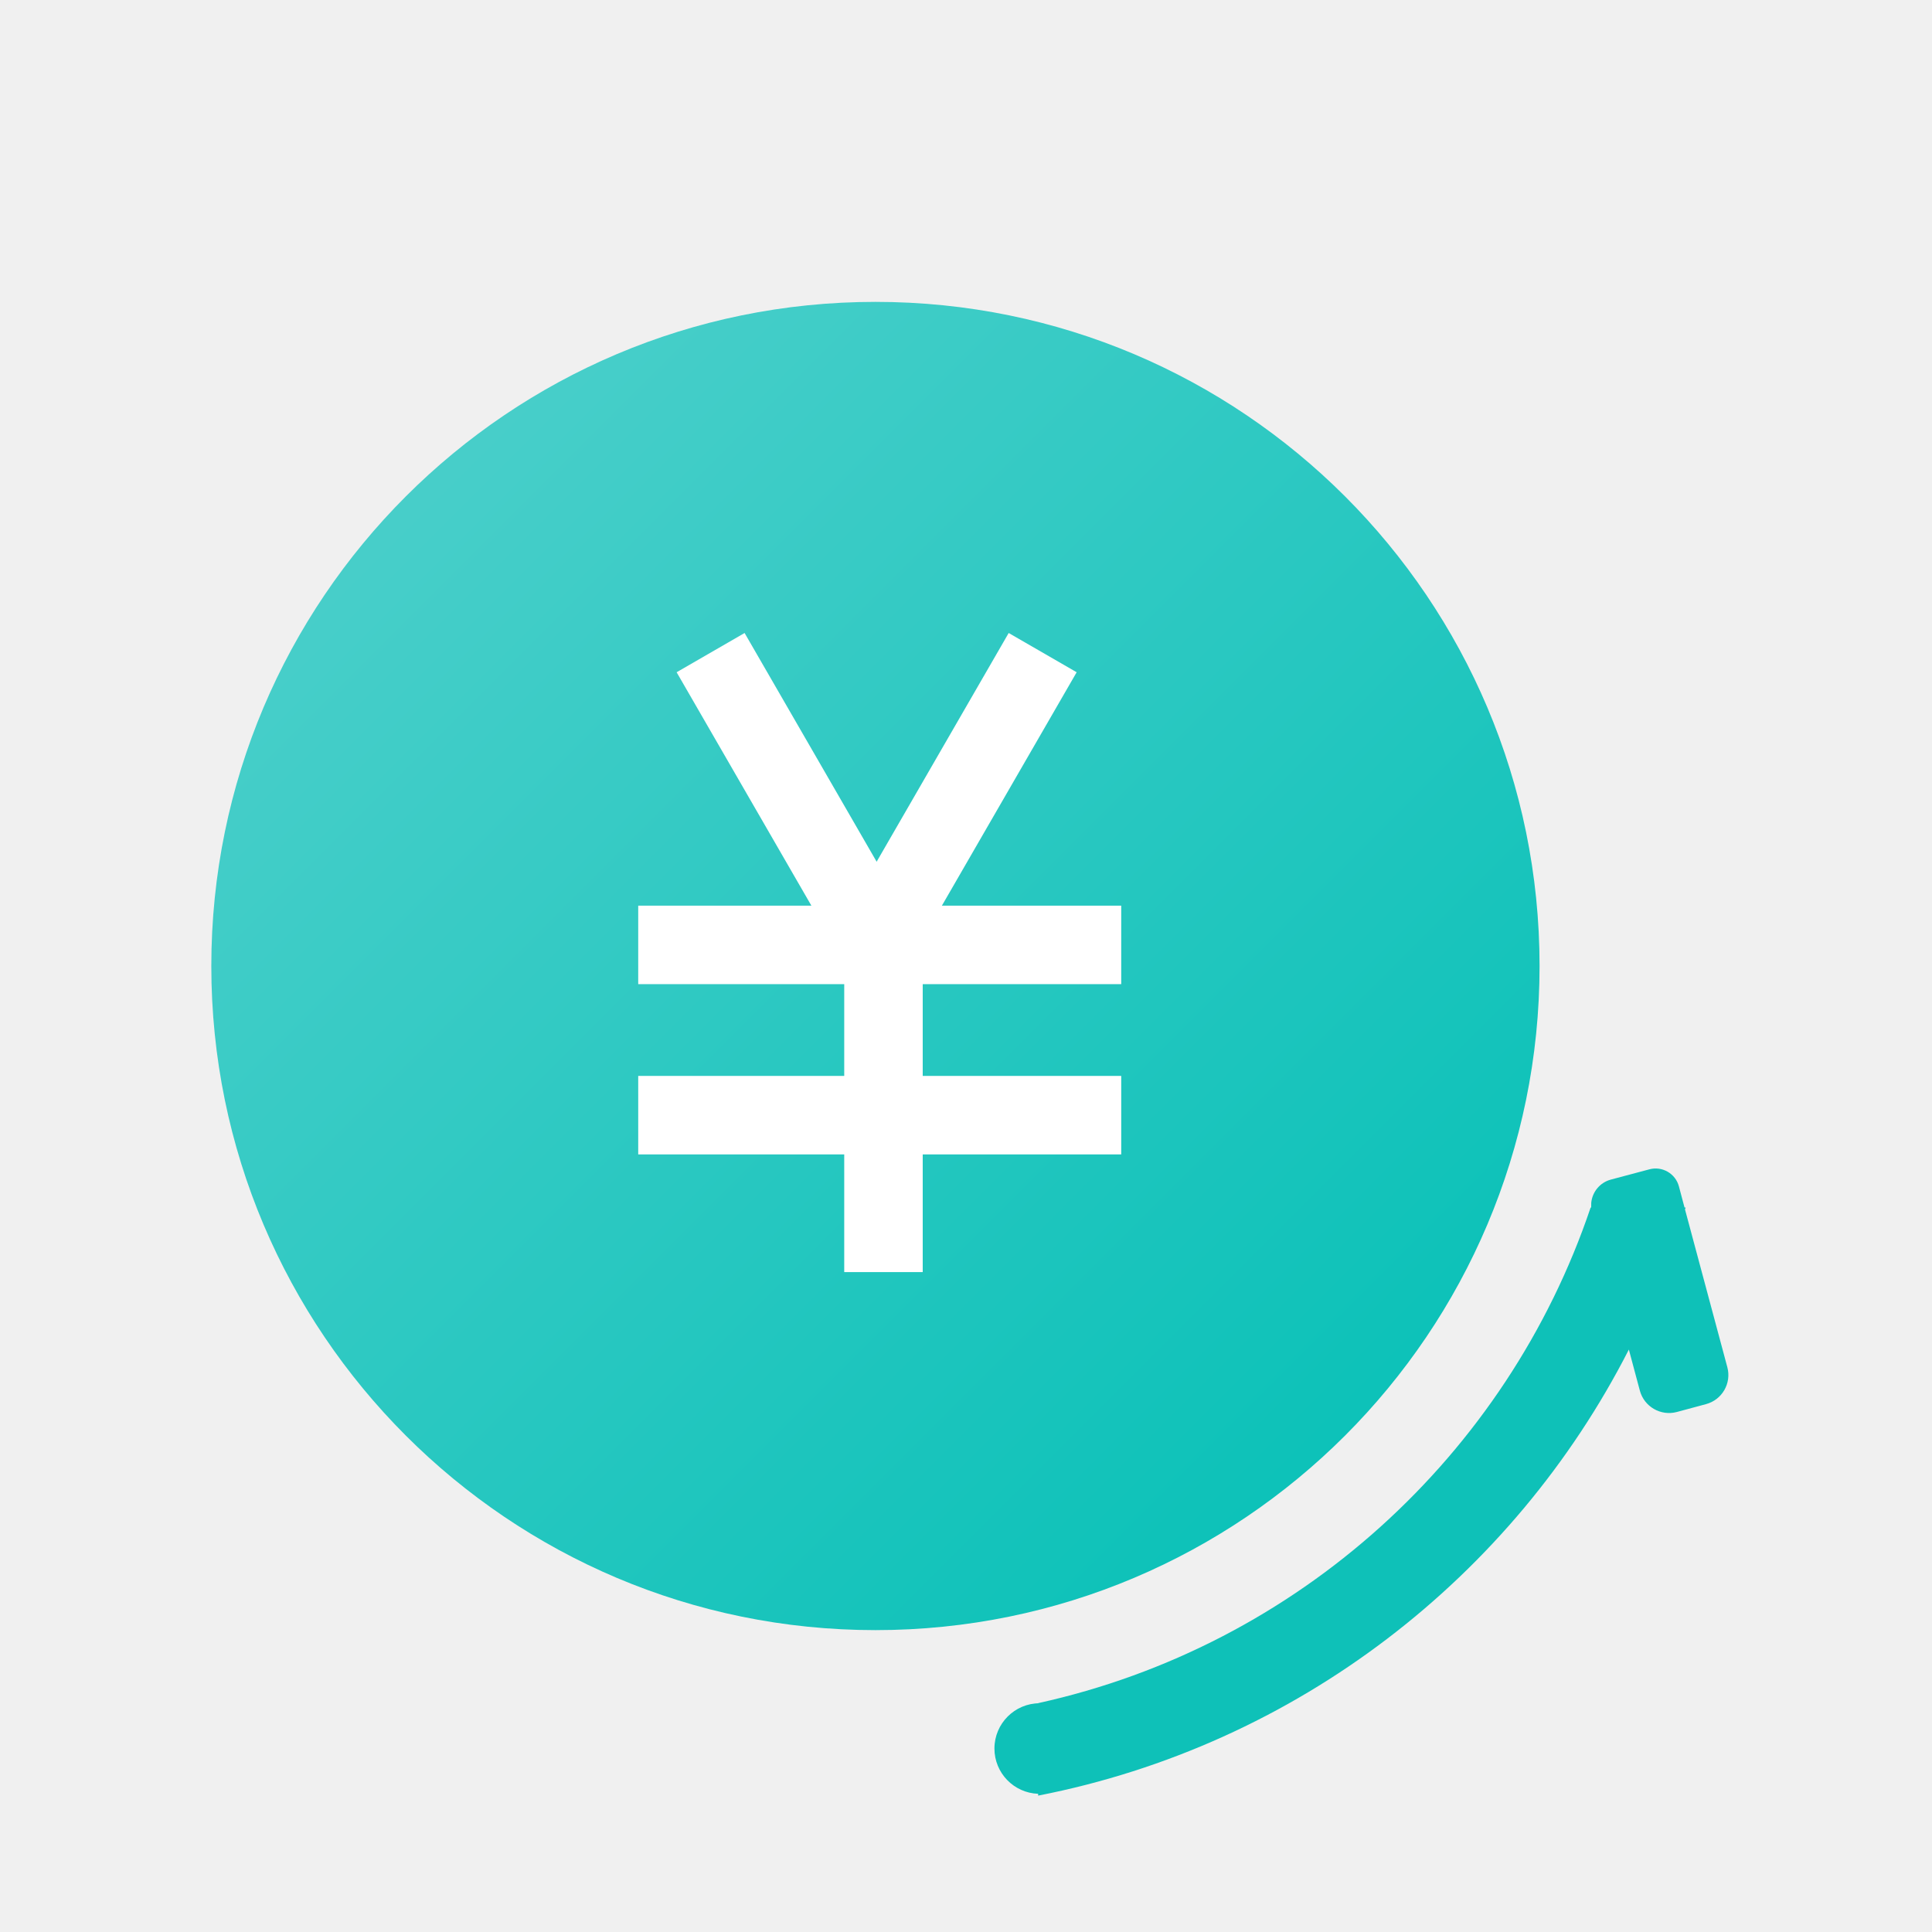
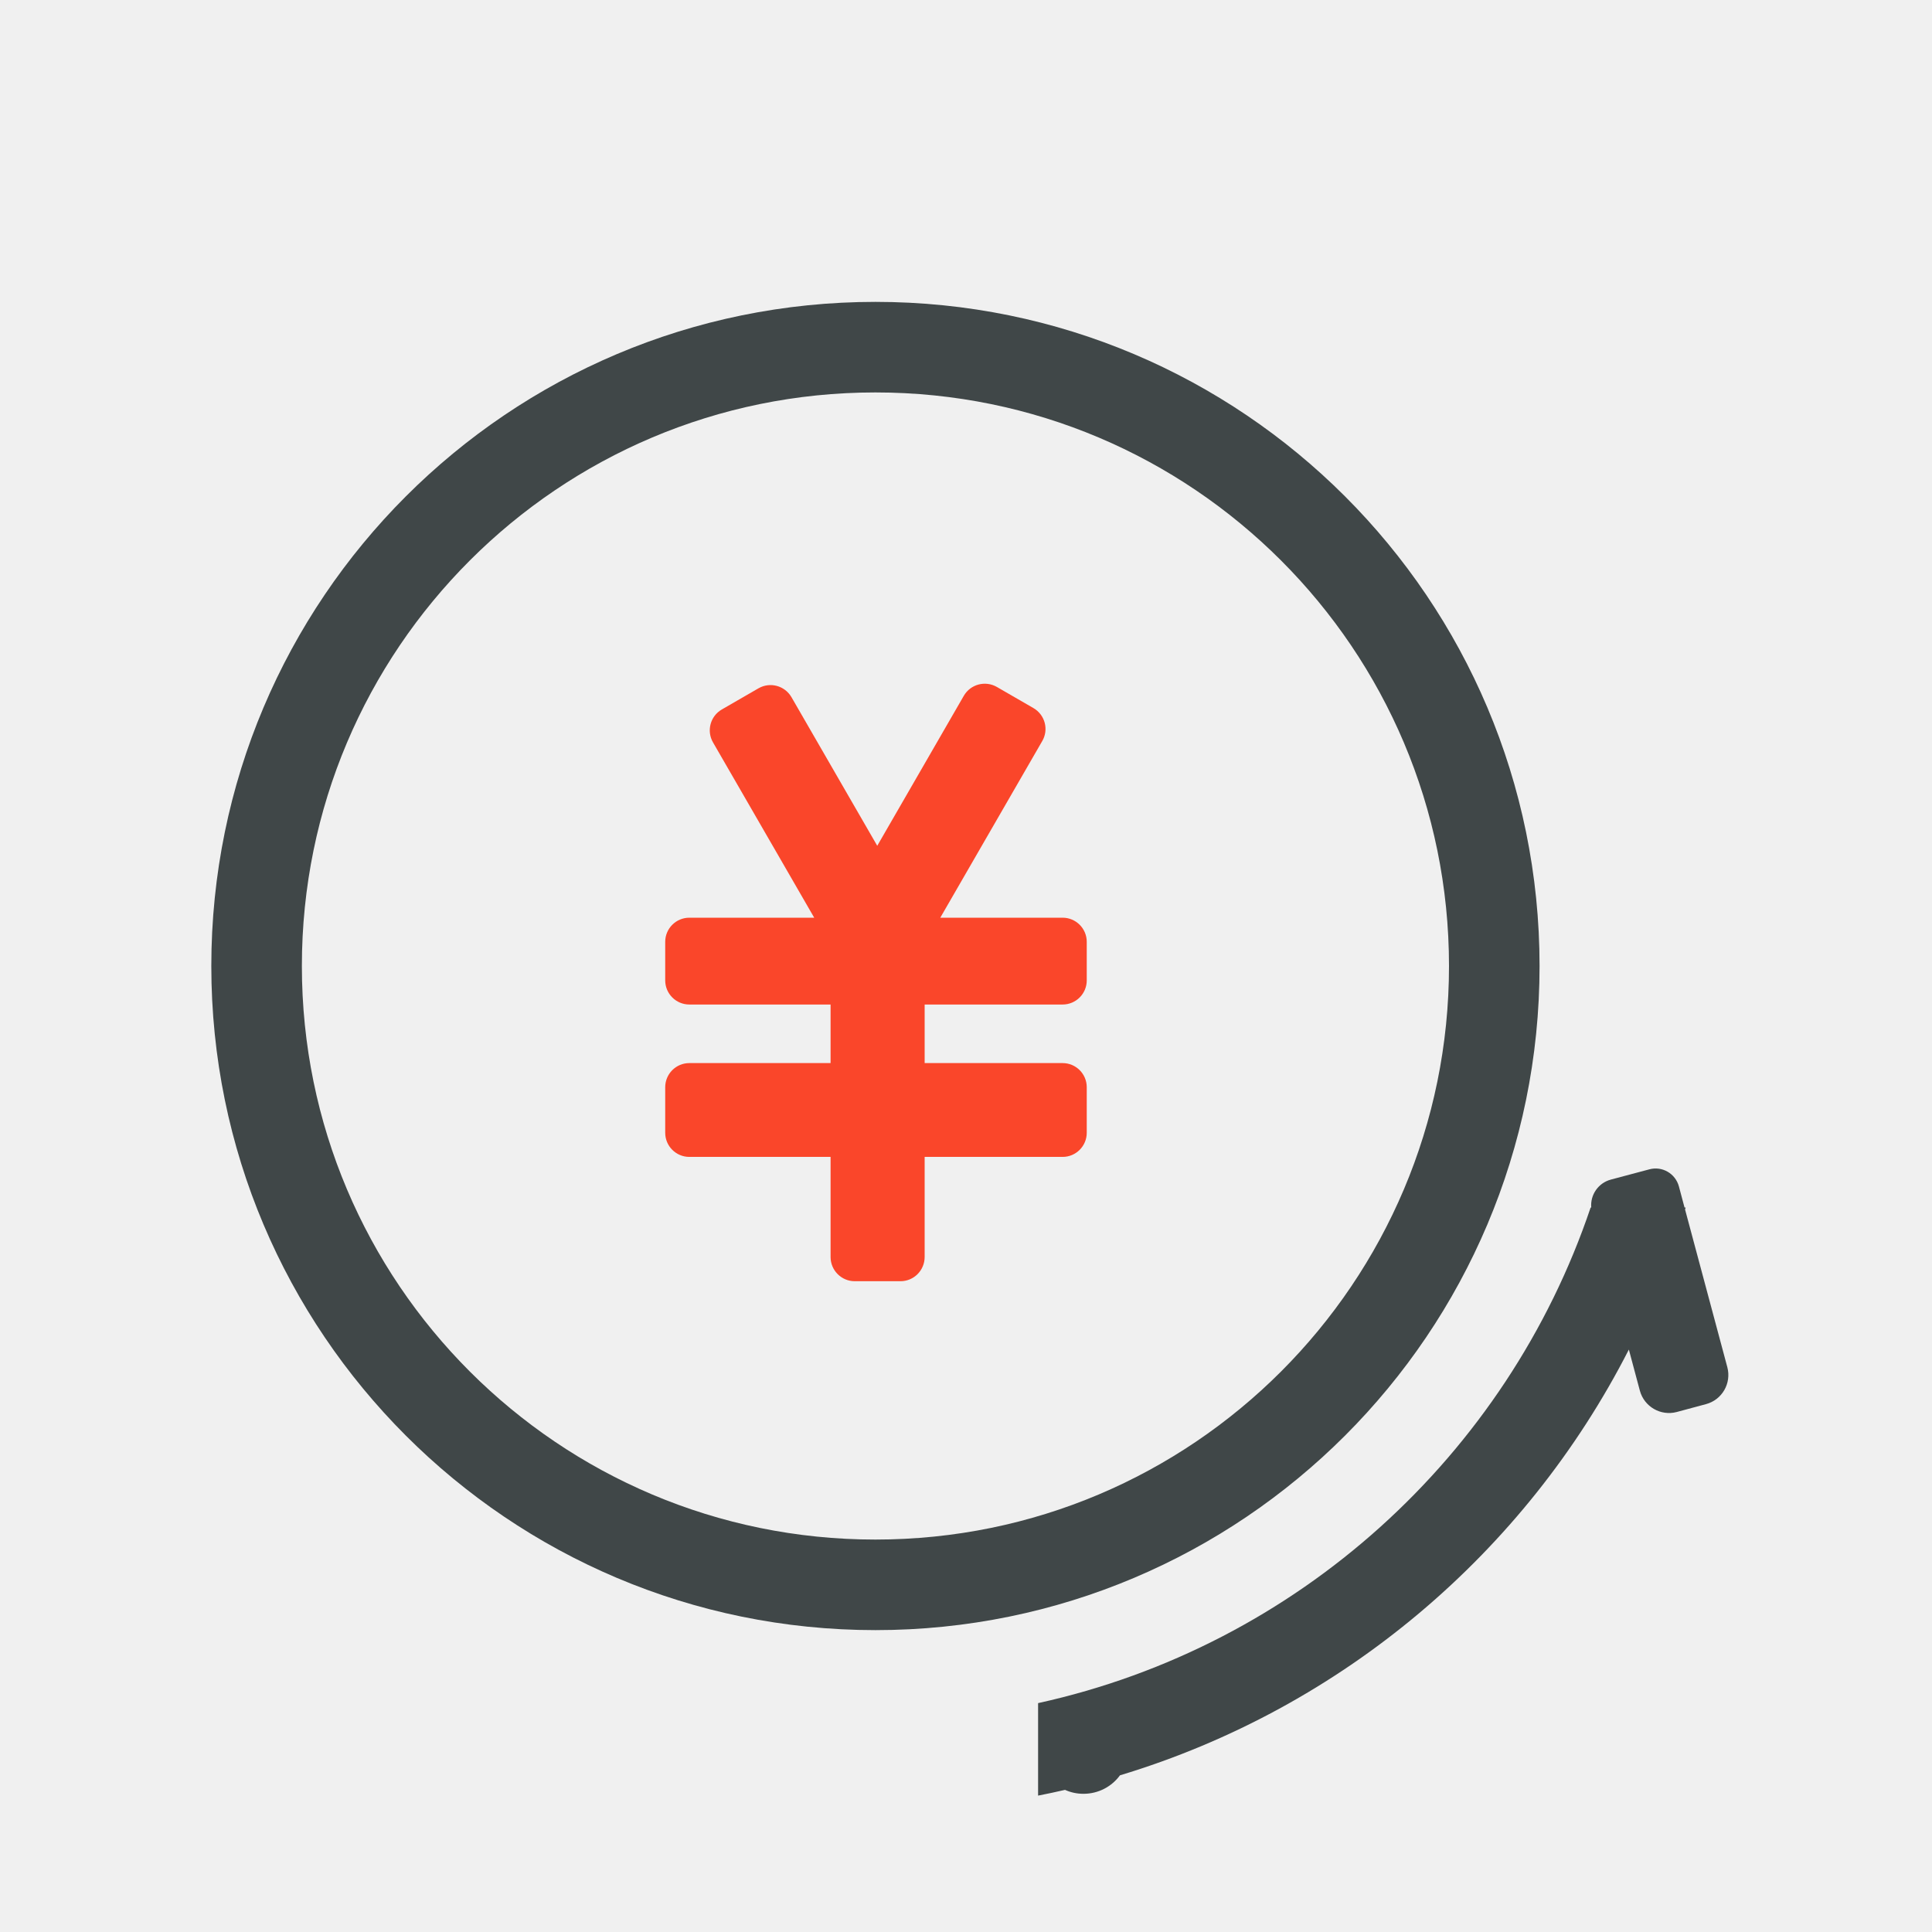
- <svg xmlns="http://www.w3.org/2000/svg" width="32px" height="32px" viewBox="0 0 32 32" version="1.1">
-   <defs>
-     <linearGradient x1="0%" y1="0%" x2="100%" y2="100%" id="linearGradient-1">
-       <stop stop-color="#54D1CD" offset="0%" />
-       <stop stop-color="#00BFB5" offset="100%" />
-     </linearGradient>
-   </defs>
-   <g id="V2.0" stroke="none" stroke-width="1" fill="none" fill-rule="evenodd">
-     <g id="我的" transform="translate(-312, -240)">
-       <g id="-mockplus-" transform="translate(312, 240)">
-         <g id="编组-14" transform="translate(3, 5)">
-           <g transform="translate(0.5, 0)">
-             <g id="编组-9">
-               <circle id="椭圆形" fill="url(#linearGradient-1)" cx="11" cy="11" r="11" />
-               <g id="编组-8" transform="translate(6.769905, 4.75761)" fill="#FFFFFF">
-                 <rect id="矩形" x="0.301" y="5.243" width="8" height="1.3" />
-                 <rect id="矩形备份-15" x="0.301" y="8.063" width="8" height="1.3" />
-                 <rect id="矩形备份-15" transform="translate(4.363464, 8.312728) rotate(-270) translate(-4.363464, -8.312728) " x="1.363" y="7.663" width="6" height="1.3" />
-                 <rect id="矩形备份-16" transform="translate(3, 3.65) rotate(-300) translate(-3, -3.65) " x="0" y="3" width="6" height="1.3" />
-                 <rect id="矩形备份-17" transform="translate(5.5, 3.65) scale(-1, 1) rotate(-300) translate(-5.5, -3.65) " x="2.5" y="3" width="6" height="1.3" />
-               </g>
-             </g>
-             <path d="M24.308,14.65 L24.401,15 L24.42,15 L24.409,15.032 L25.11,17.645 C25.182,17.912 25.023,18.186 24.756,18.257 L24.274,18.387 C24.007,18.458 23.733,18.3 23.661,18.033 L23.479,17.353 C21.556,21.123 17.974,23.906 13.695,24.741 L13.695,24.711 C13.293,24.697 12.971,24.367 12.971,23.961 C12.971,23.547 13.307,23.211 13.721,23.211 L13.695,23.213 L13.696,23.209 C17.991,22.264 21.459,19.111 22.846,15 L22.855,15 L22.856,14.922 C22.873,14.744 22.998,14.587 23.18,14.538 L23.818,14.368 C24.031,14.31 24.251,14.437 24.308,14.65 Z" id="形状结合" fill="#0EC1B8" fill-rule="nonzero" />
-           </g>
-         </g>
-       </g>
-     </g>
-   </g>
+ <svg xmlns="http://www.w3.org/2000/svg" width="32" height="32" viewBox="0 0 32 32" fill="none">
+   <rect opacity="0.01" width="32" height="32" fill="#DCDCDC" />
+   <circle cx="14.5" cy="16" r="10.25" stroke="#404748" stroke-width="1.5" />
+   <path fill-rule="evenodd" clip-rule="evenodd" d="M15.964 11.524C16.075 11.333 16.319 11.268 16.511 11.378L17.117 11.728C17.308 11.839 17.374 12.083 17.263 12.274L15.574 15.2H17.6C17.821 15.2 18 15.379 18 15.6V16.238C18 16.459 17.821 16.638 17.6 16.638H15.315V17.608H17.6C17.821 17.608 18 17.787 18 18.008V18.762C18 18.983 17.821 19.162 17.6 19.162H15.315V20.82C15.315 21.041 15.136 21.221 14.915 21.221H14.157C13.936 21.221 13.757 21.041 13.757 20.82V19.162H11.418C11.197 19.162 11.018 18.983 11.018 18.762V18.008C11.018 17.787 11.197 17.608 11.418 17.608H13.757V16.638H11.418C11.197 16.638 11.018 16.459 11.018 16.238V15.6C11.018 15.379 11.197 15.2 11.418 15.2H13.486L11.81 12.297C11.699 12.106 11.765 11.861 11.956 11.751L12.562 11.401C12.754 11.29 12.998 11.356 13.109 11.547L14.53 14.009L15.964 11.524Z" fill="#FA462A" />
+   <path fill-rule="evenodd" clip-rule="evenodd" d="M26.979 22.353C25.262 25.718 22.225 28.296 18.55 29.405C18.414 29.591 18.194 29.711 17.945 29.711C17.837 29.711 17.733 29.688 17.64 29.646C17.492 29.68 17.344 29.712 17.194 29.741V28.209C21.491 27.265 24.959 24.111 26.346 20H26.356C26.338 19.792 26.471 19.594 26.68 19.538L27.318 19.368C27.531 19.31 27.75 19.437 27.808 19.651L27.901 20H27.92C27.917 20.011 27.914 20.022 27.91 20.033L28.61 22.645C28.681 22.912 28.523 23.186 28.256 23.257L27.773 23.387C27.507 23.458 27.233 23.3 27.161 23.033L26.979 22.353Z" fill="#404748" />
</svg>
